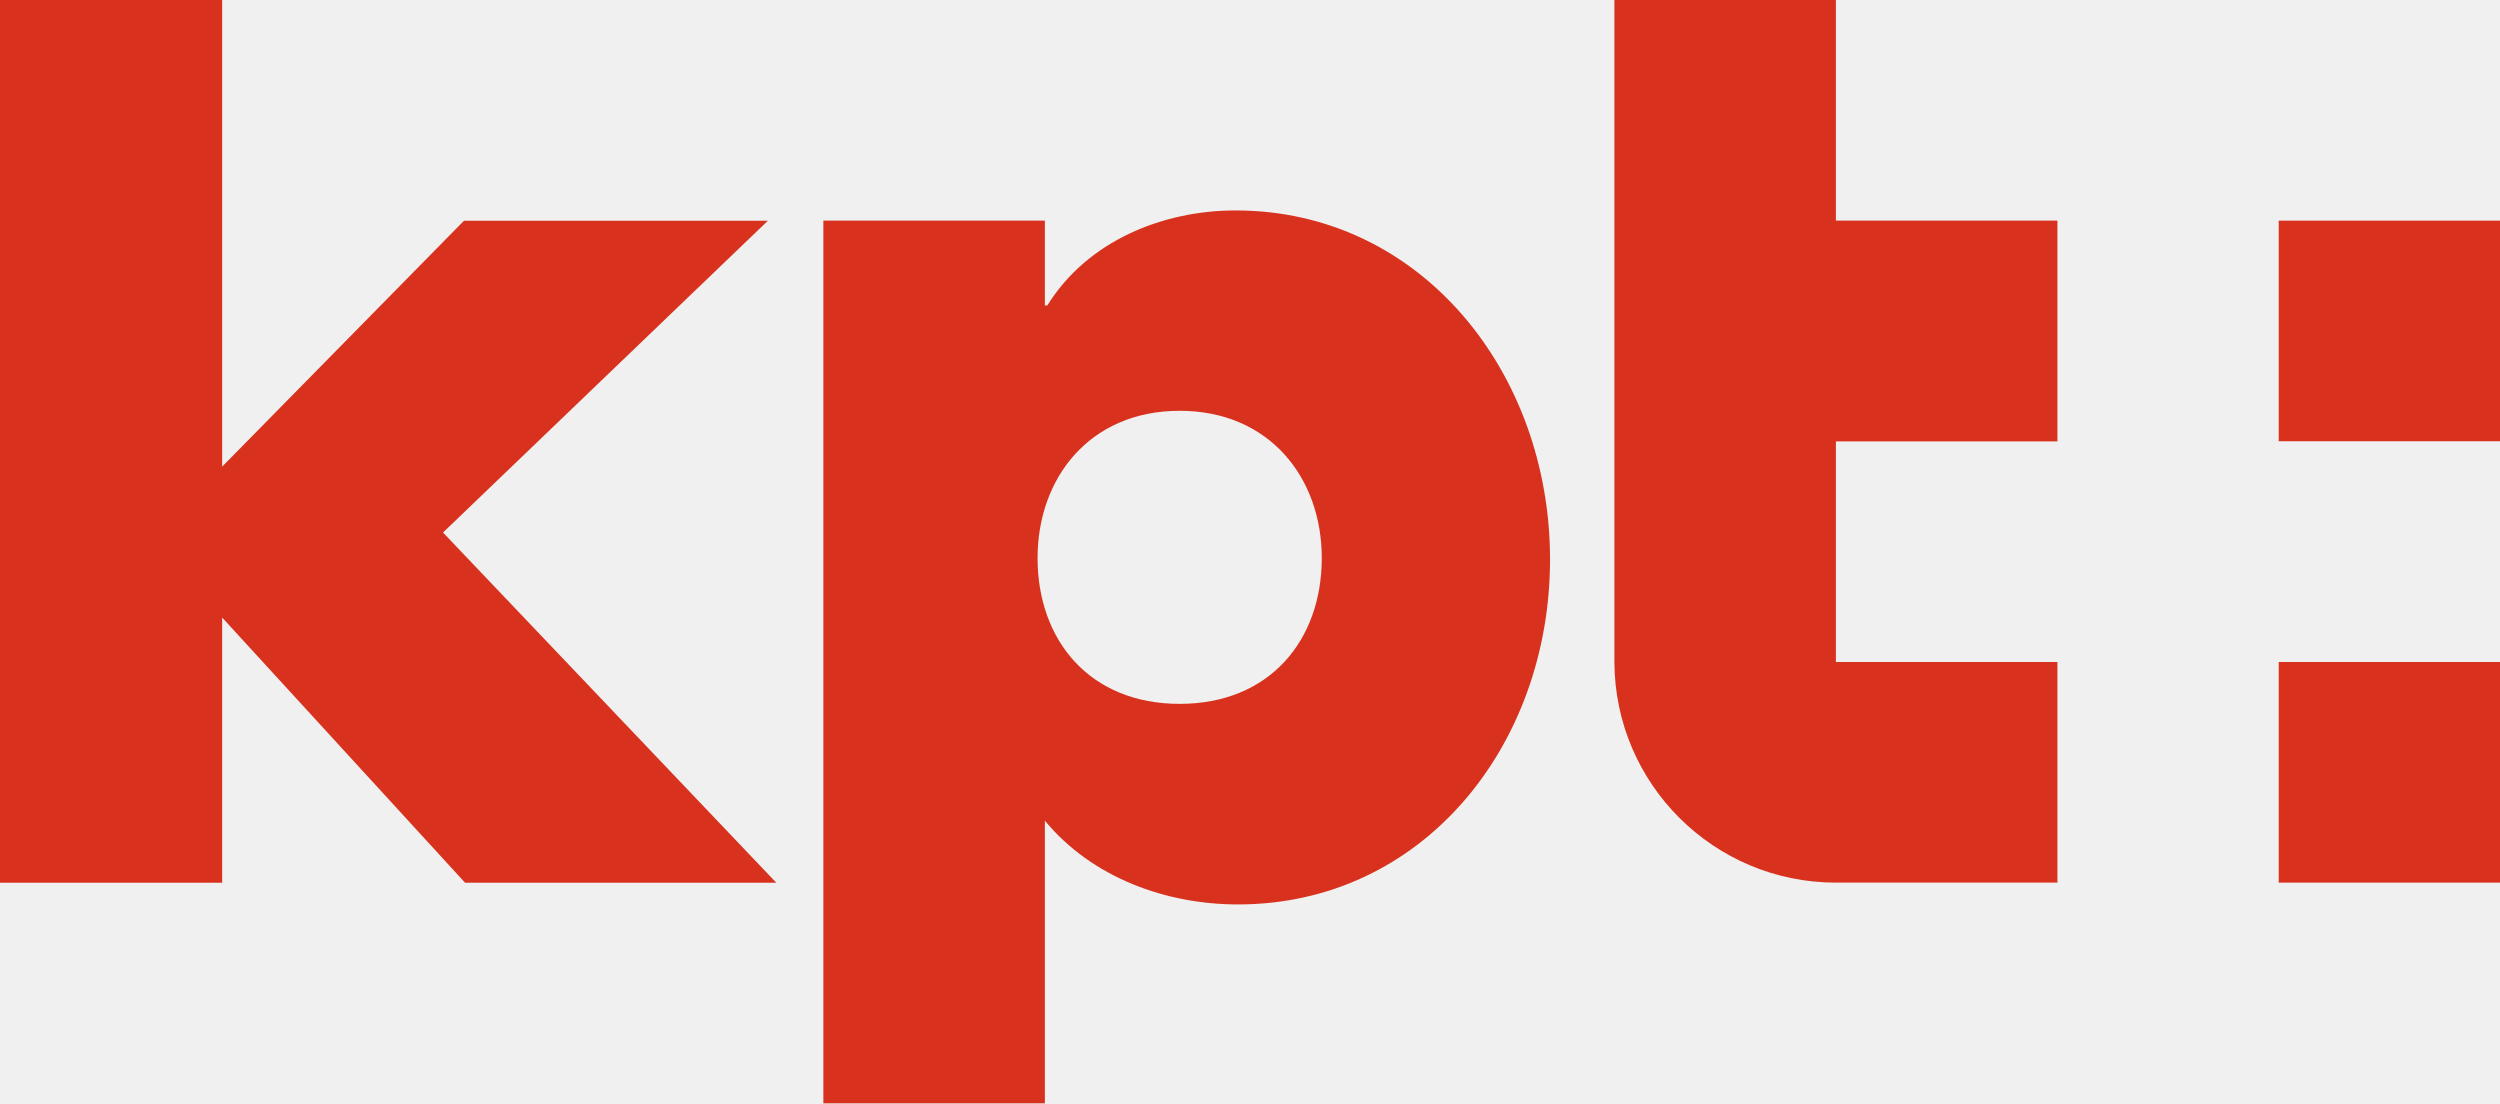
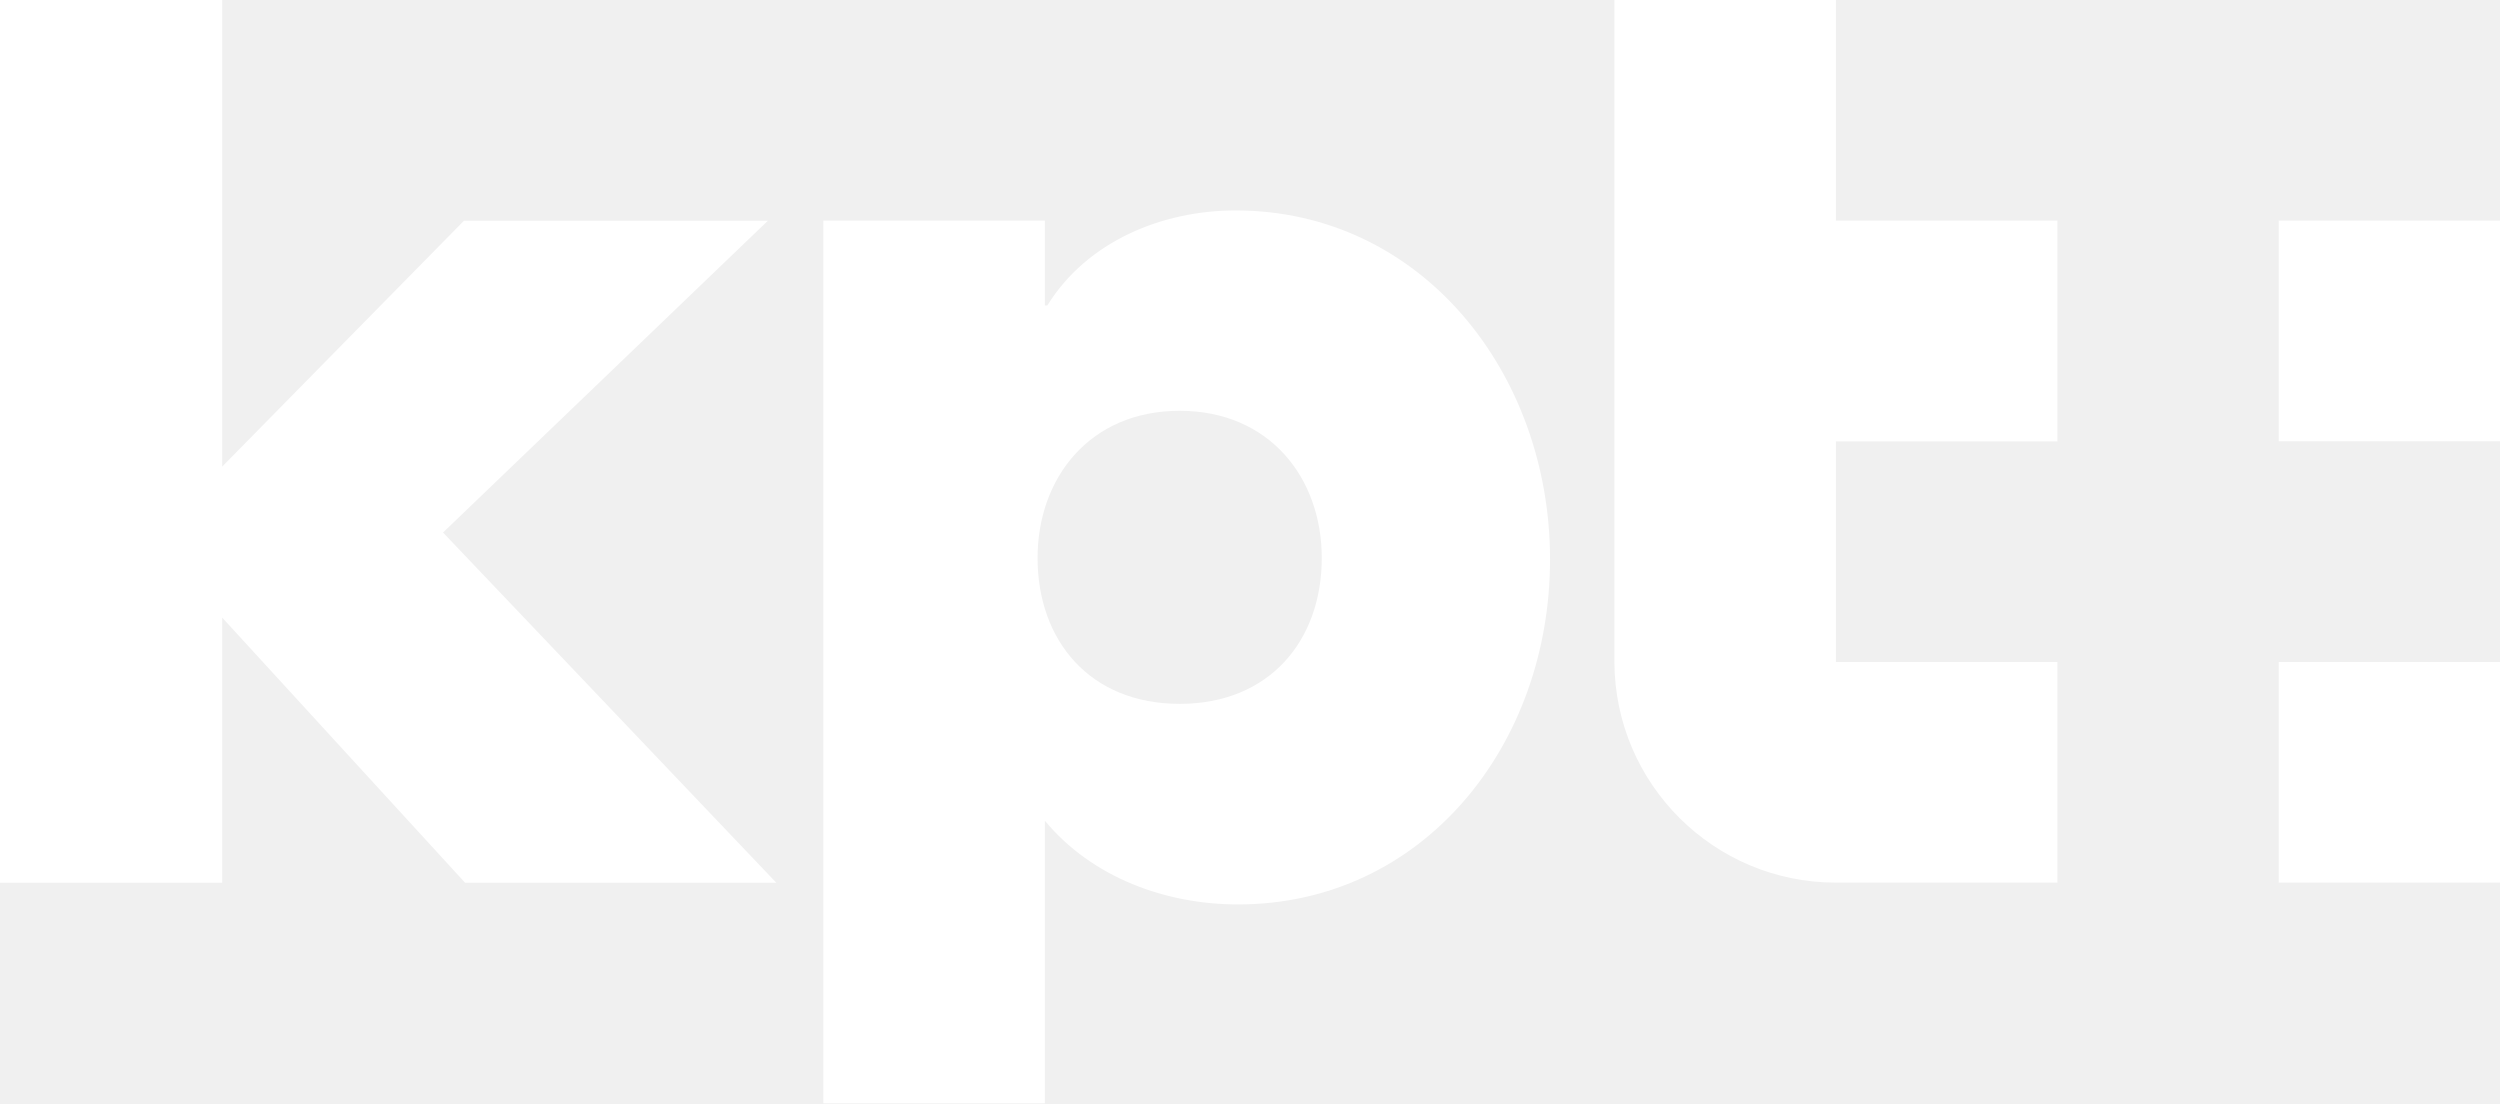
<svg xmlns="http://www.w3.org/2000/svg" viewBox="0 0 225.72 99.62">
-   <symbol id="e9848eb0-4baf-480f-81a3-b3834005fb49" fill="#d8321e" viewBox="0 0 225.72 99.62">
+   <symbol id="e9848eb0-4baf-480f-81a3-b3834005fb49" fill="#FFFFFF" viewBox="0 0 225.72 99.62">
    <path d="M185.76,39.85V19.92h-20V0h-20V59.77a20,20,0,0,0,20,19.92h20V59.77h-20V39.85Z" fill-rule="evenodd" />
    <rect x="205.74" y="59.77" width="19.98" height="19.92" />
    <rect x="205.74" y="19.92" width="19.98" height="19.92" />
    <polygon points="20.06 42.13 41.89 19.93 69.33 19.93 40 48.08 70.09 79.7 41.99 79.7 20.06 55.76 20.06 79.7 0 79.7 0 0 20.06 0 20.06 42.13" fill-rule="evenodd" />
    <path d="M93.68,50.38c0,7.44,4.71,13.17,12.83,13.17s12.83-5.73,12.83-13.17c0-7.22-4.71-13.29-12.83-13.29S93.68,43.16,93.68,50.38Zm.66-22.8h.22C98.18,21.74,105,19,111.55,19c16.77,0,28.4,14.66,28.4,31.5s-11.51,31.16-28.18,31.16c-6.47,0-13.16-2.4-17.43-7.56V99.62h-20V19.92h20Z" fill-rule="evenodd" />
  </symbol>
  <use href="#e9848eb0-4baf-480f-81a3-b3834005fb49" />
</svg>
